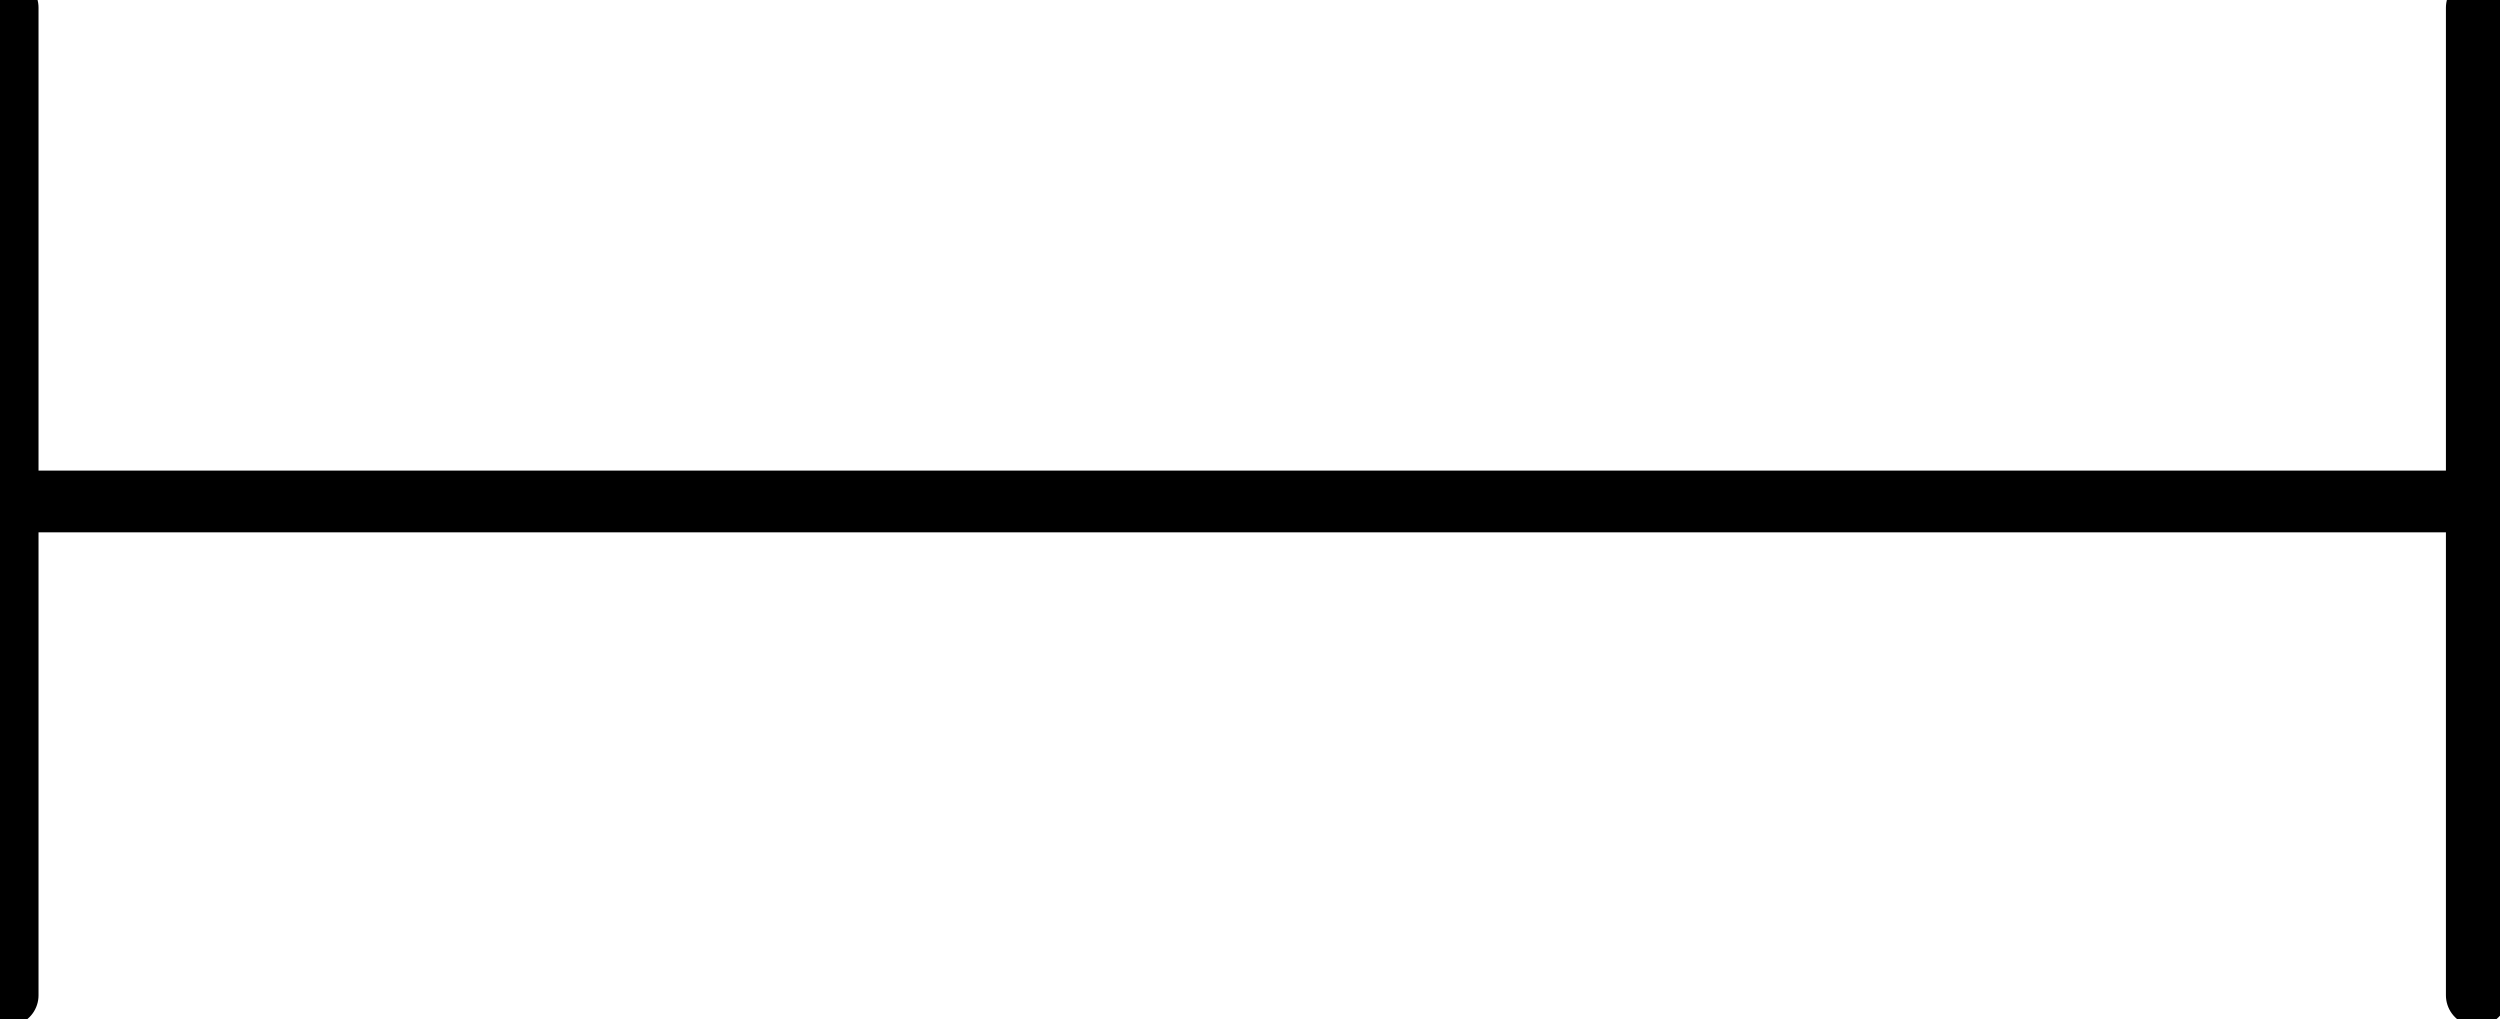
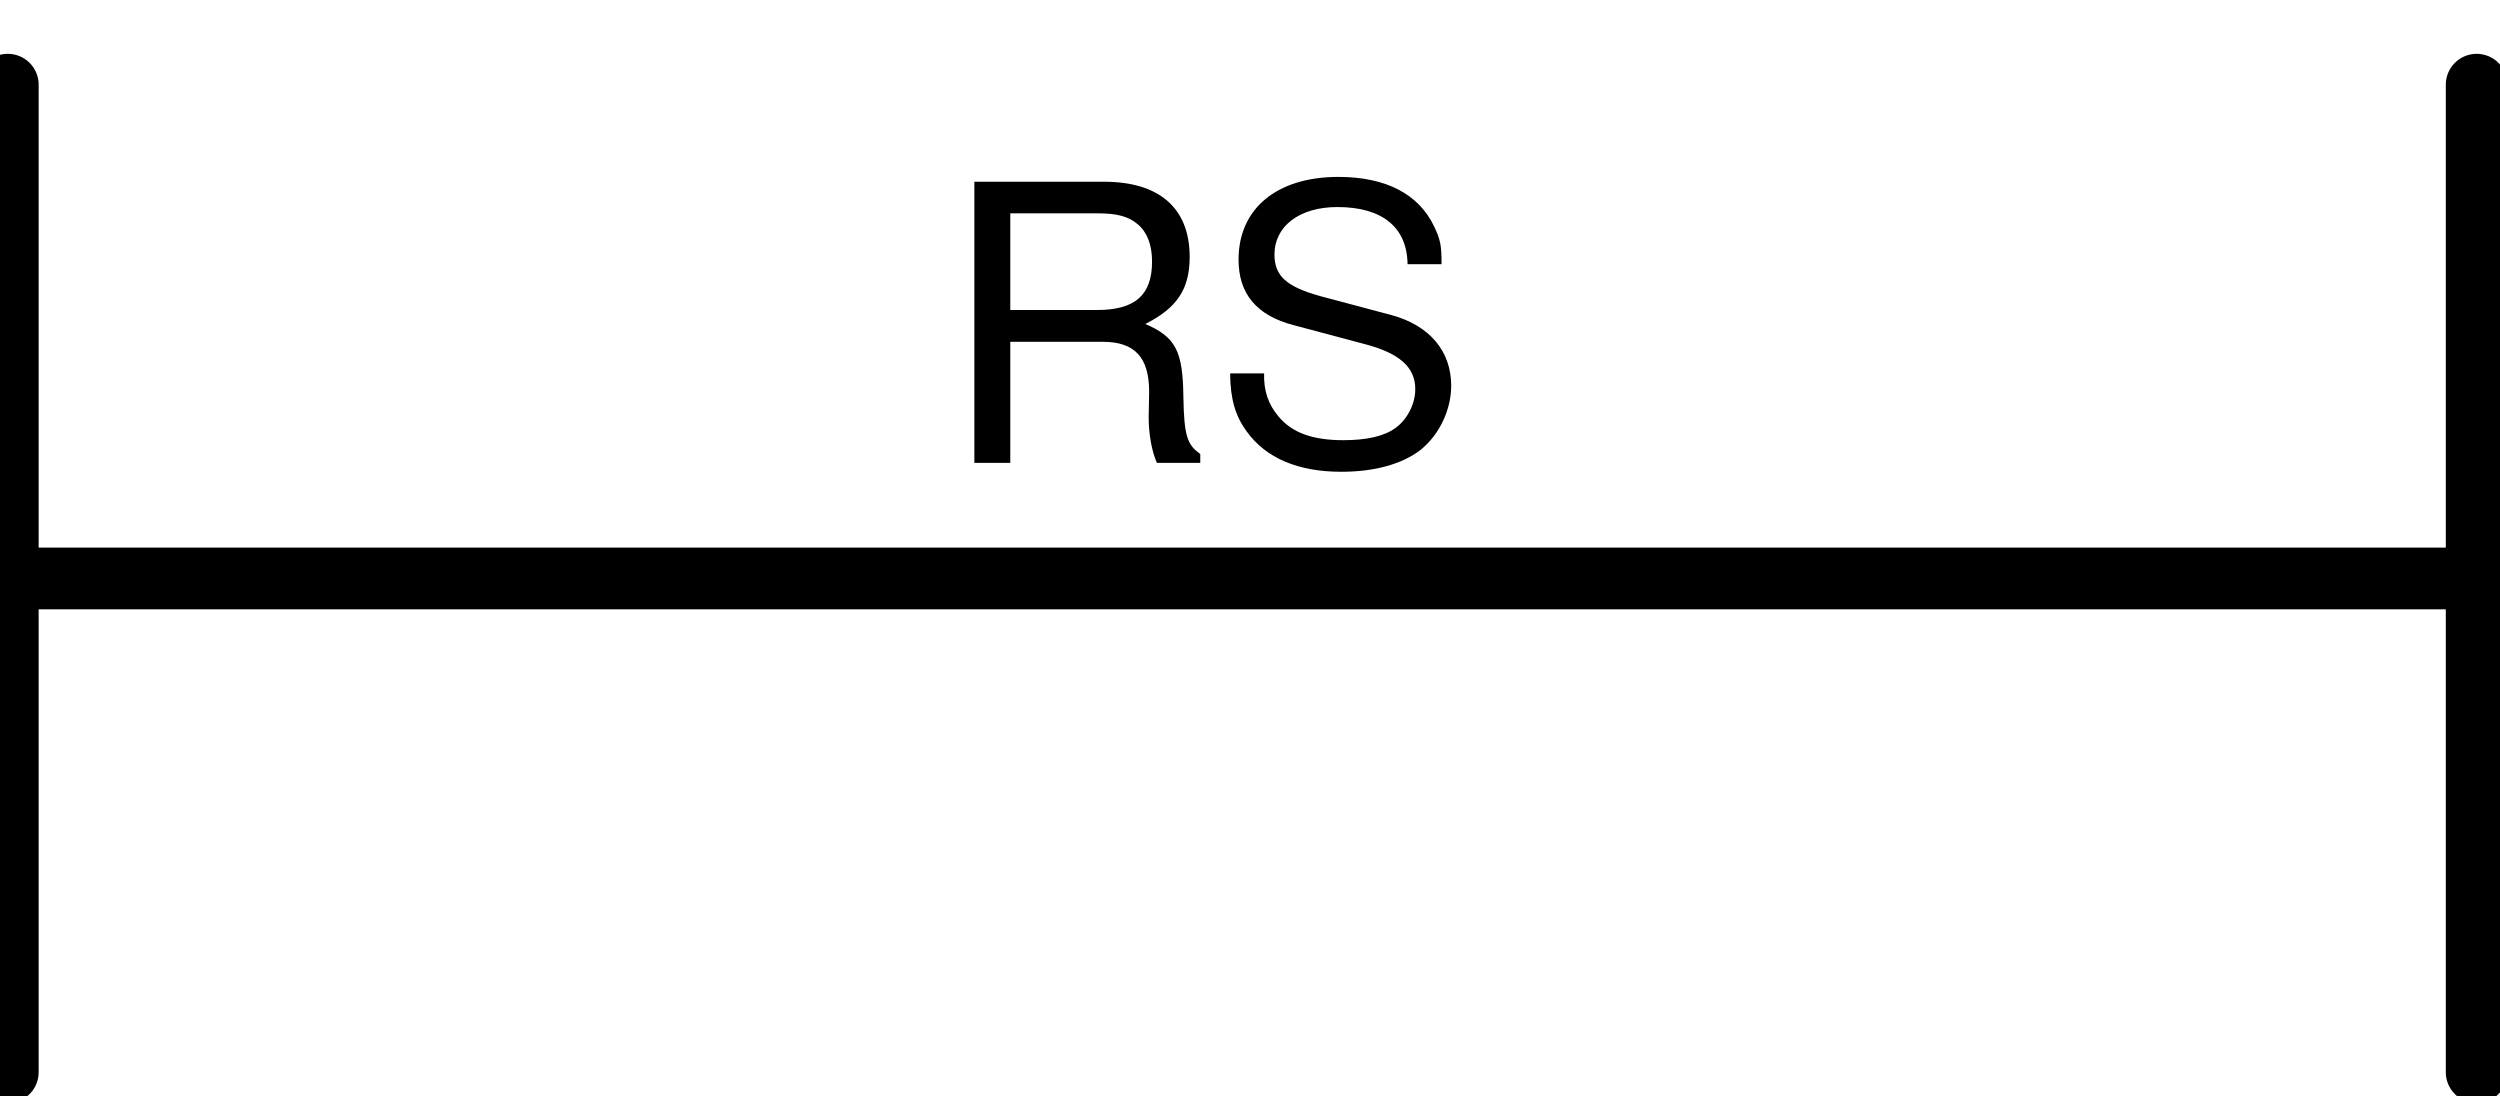
- <svg xmlns="http://www.w3.org/2000/svg" version="1.1" width="42.859mm" height="17.461mm" viewBox="-0.031 -0.031 10.125 4.125">
+ <svg xmlns="http://www.w3.org/2000/svg" version="1.1" width="42.859mm" height="18.784mm" viewBox="-0.031 -0.031 10.125 4.438">
  <defs vector-effect="non-scaling-stroke" />
  <g>
+     <g id="cell-evbqVnXdz0fClPuJyqKs-0" layer="Symbol">
+       <path fill="none" stroke="none" pointer-events="all" d="M3 0.312L6.75 0.312 6.75 2.062 3 2.062z" stroke-width="0.25" stroke-linecap="round" stroke-linejoin="round" />
+       <g>
+         <text x="78" y="30" fill="rgb(0, 0, 0)" font-family="Helvetica" font-size="25px" text-anchor="middle" transform="scale(0.0625 0.0625) translate(-0.5 -0.5)" stroke-width="0.25" stroke-linecap="round" stroke-linejoin="round">RS</text>
+       </g>
+     </g>
    <g id="cell-5-7lLyA8tORF4imTmLos-19" layer="Symbol">
-       <path d="M10 4L10 0" fill="none" stroke="rgb(0, 0, 0)" stroke-miterlimit="10" pointer-events="stroke" stroke-width="0.25" stroke-linecap="round" stroke-linejoin="round" />
+       <path d="M10 4.312L10 0.312" fill="none" stroke="rgb(0, 0, 0)" stroke-miterlimit="10" pointer-events="stroke" stroke-width="0.25" stroke-linecap="round" stroke-linejoin="round" />
    </g>
    <g id="cell-5-7lLyA8tORF4imTmLos-18" layer="Symbol">
-       <path d="M0 4L0 0" fill="none" stroke="rgb(0, 0, 0)" stroke-miterlimit="10" pointer-events="stroke" stroke-width="0.25" stroke-linecap="round" stroke-linejoin="round" />
+       <path d="M0 4.312L0 0.312" fill="none" stroke="rgb(0, 0, 0)" stroke-miterlimit="10" pointer-events="stroke" stroke-width="0.25" stroke-linecap="round" stroke-linejoin="round" />
    </g>
    <g id="cell-5-7lLyA8tORF4imTmLos-17" layer="Symbol">
-       <path d="M0 2L10 2" fill="none" stroke="rgb(0, 0, 0)" stroke-miterlimit="10" pointer-events="stroke" stroke-width="0.25" stroke-linecap="round" stroke-linejoin="round" />
+       <path d="M0 2.312L10 2.312" fill="none" stroke="rgb(0, 0, 0)" stroke-miterlimit="10" pointer-events="stroke" stroke-width="0.25" stroke-linecap="round" stroke-linejoin="round" />
    </g>
  </g>
</svg>
